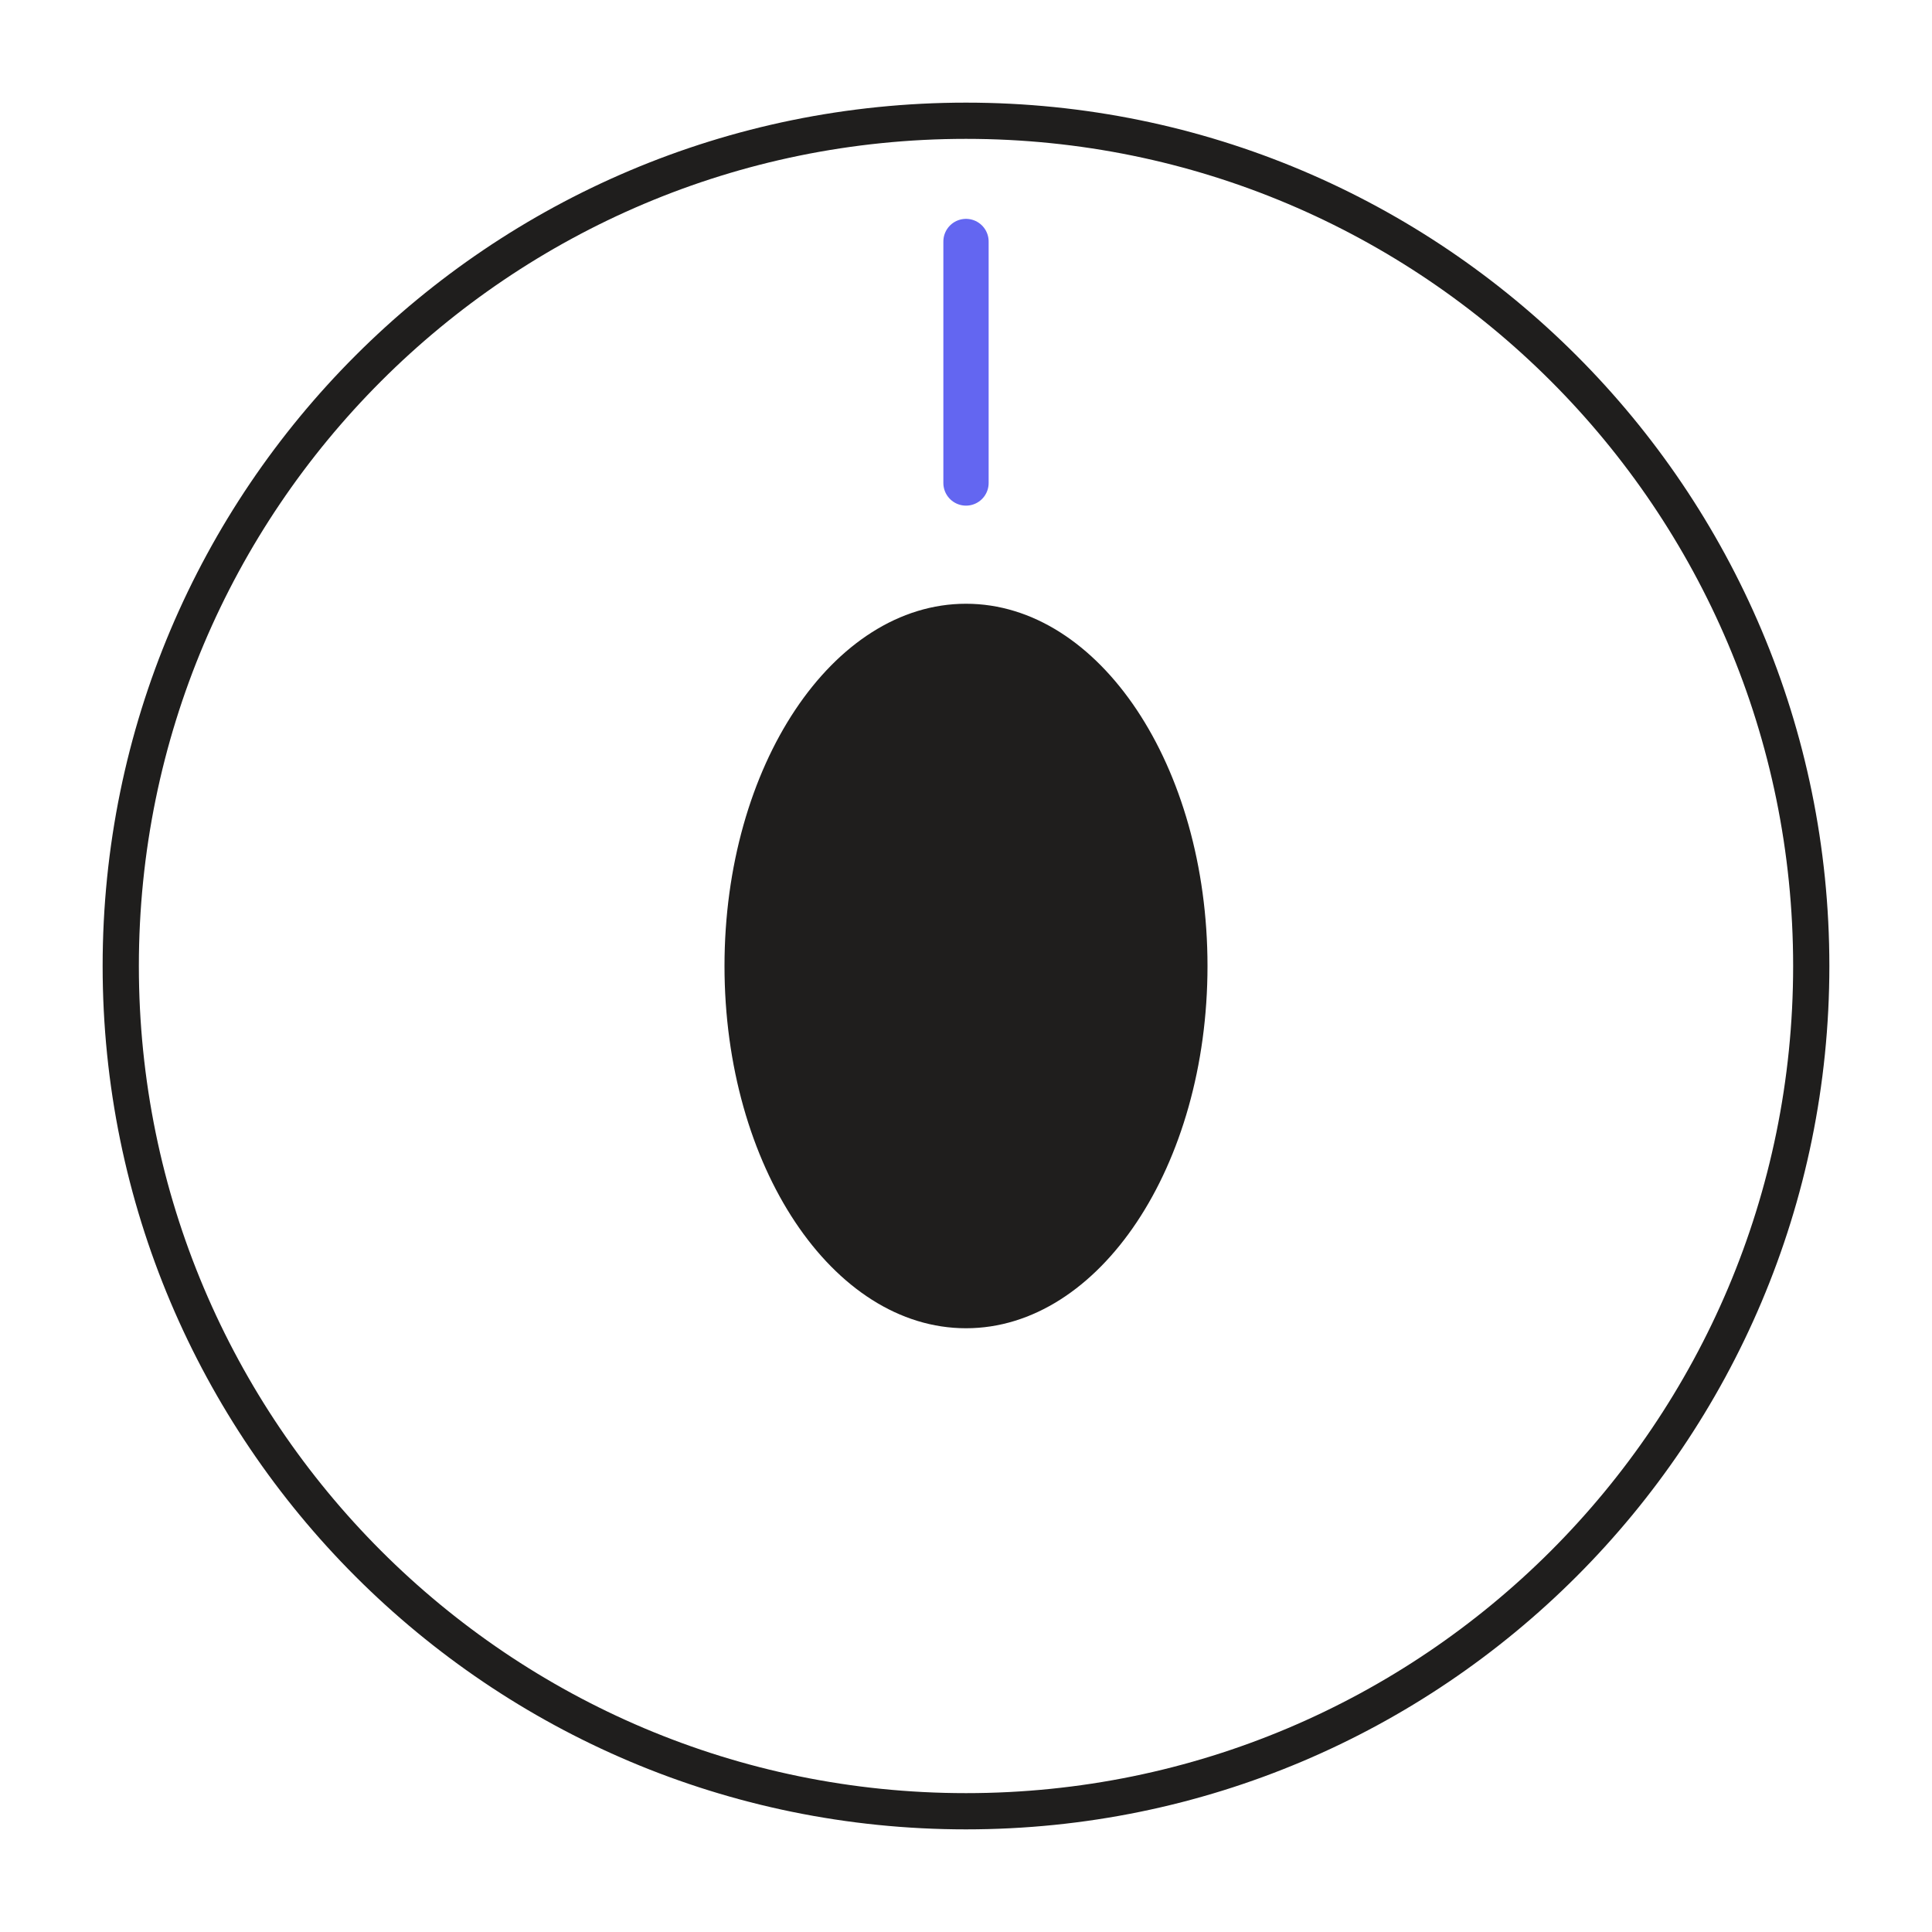
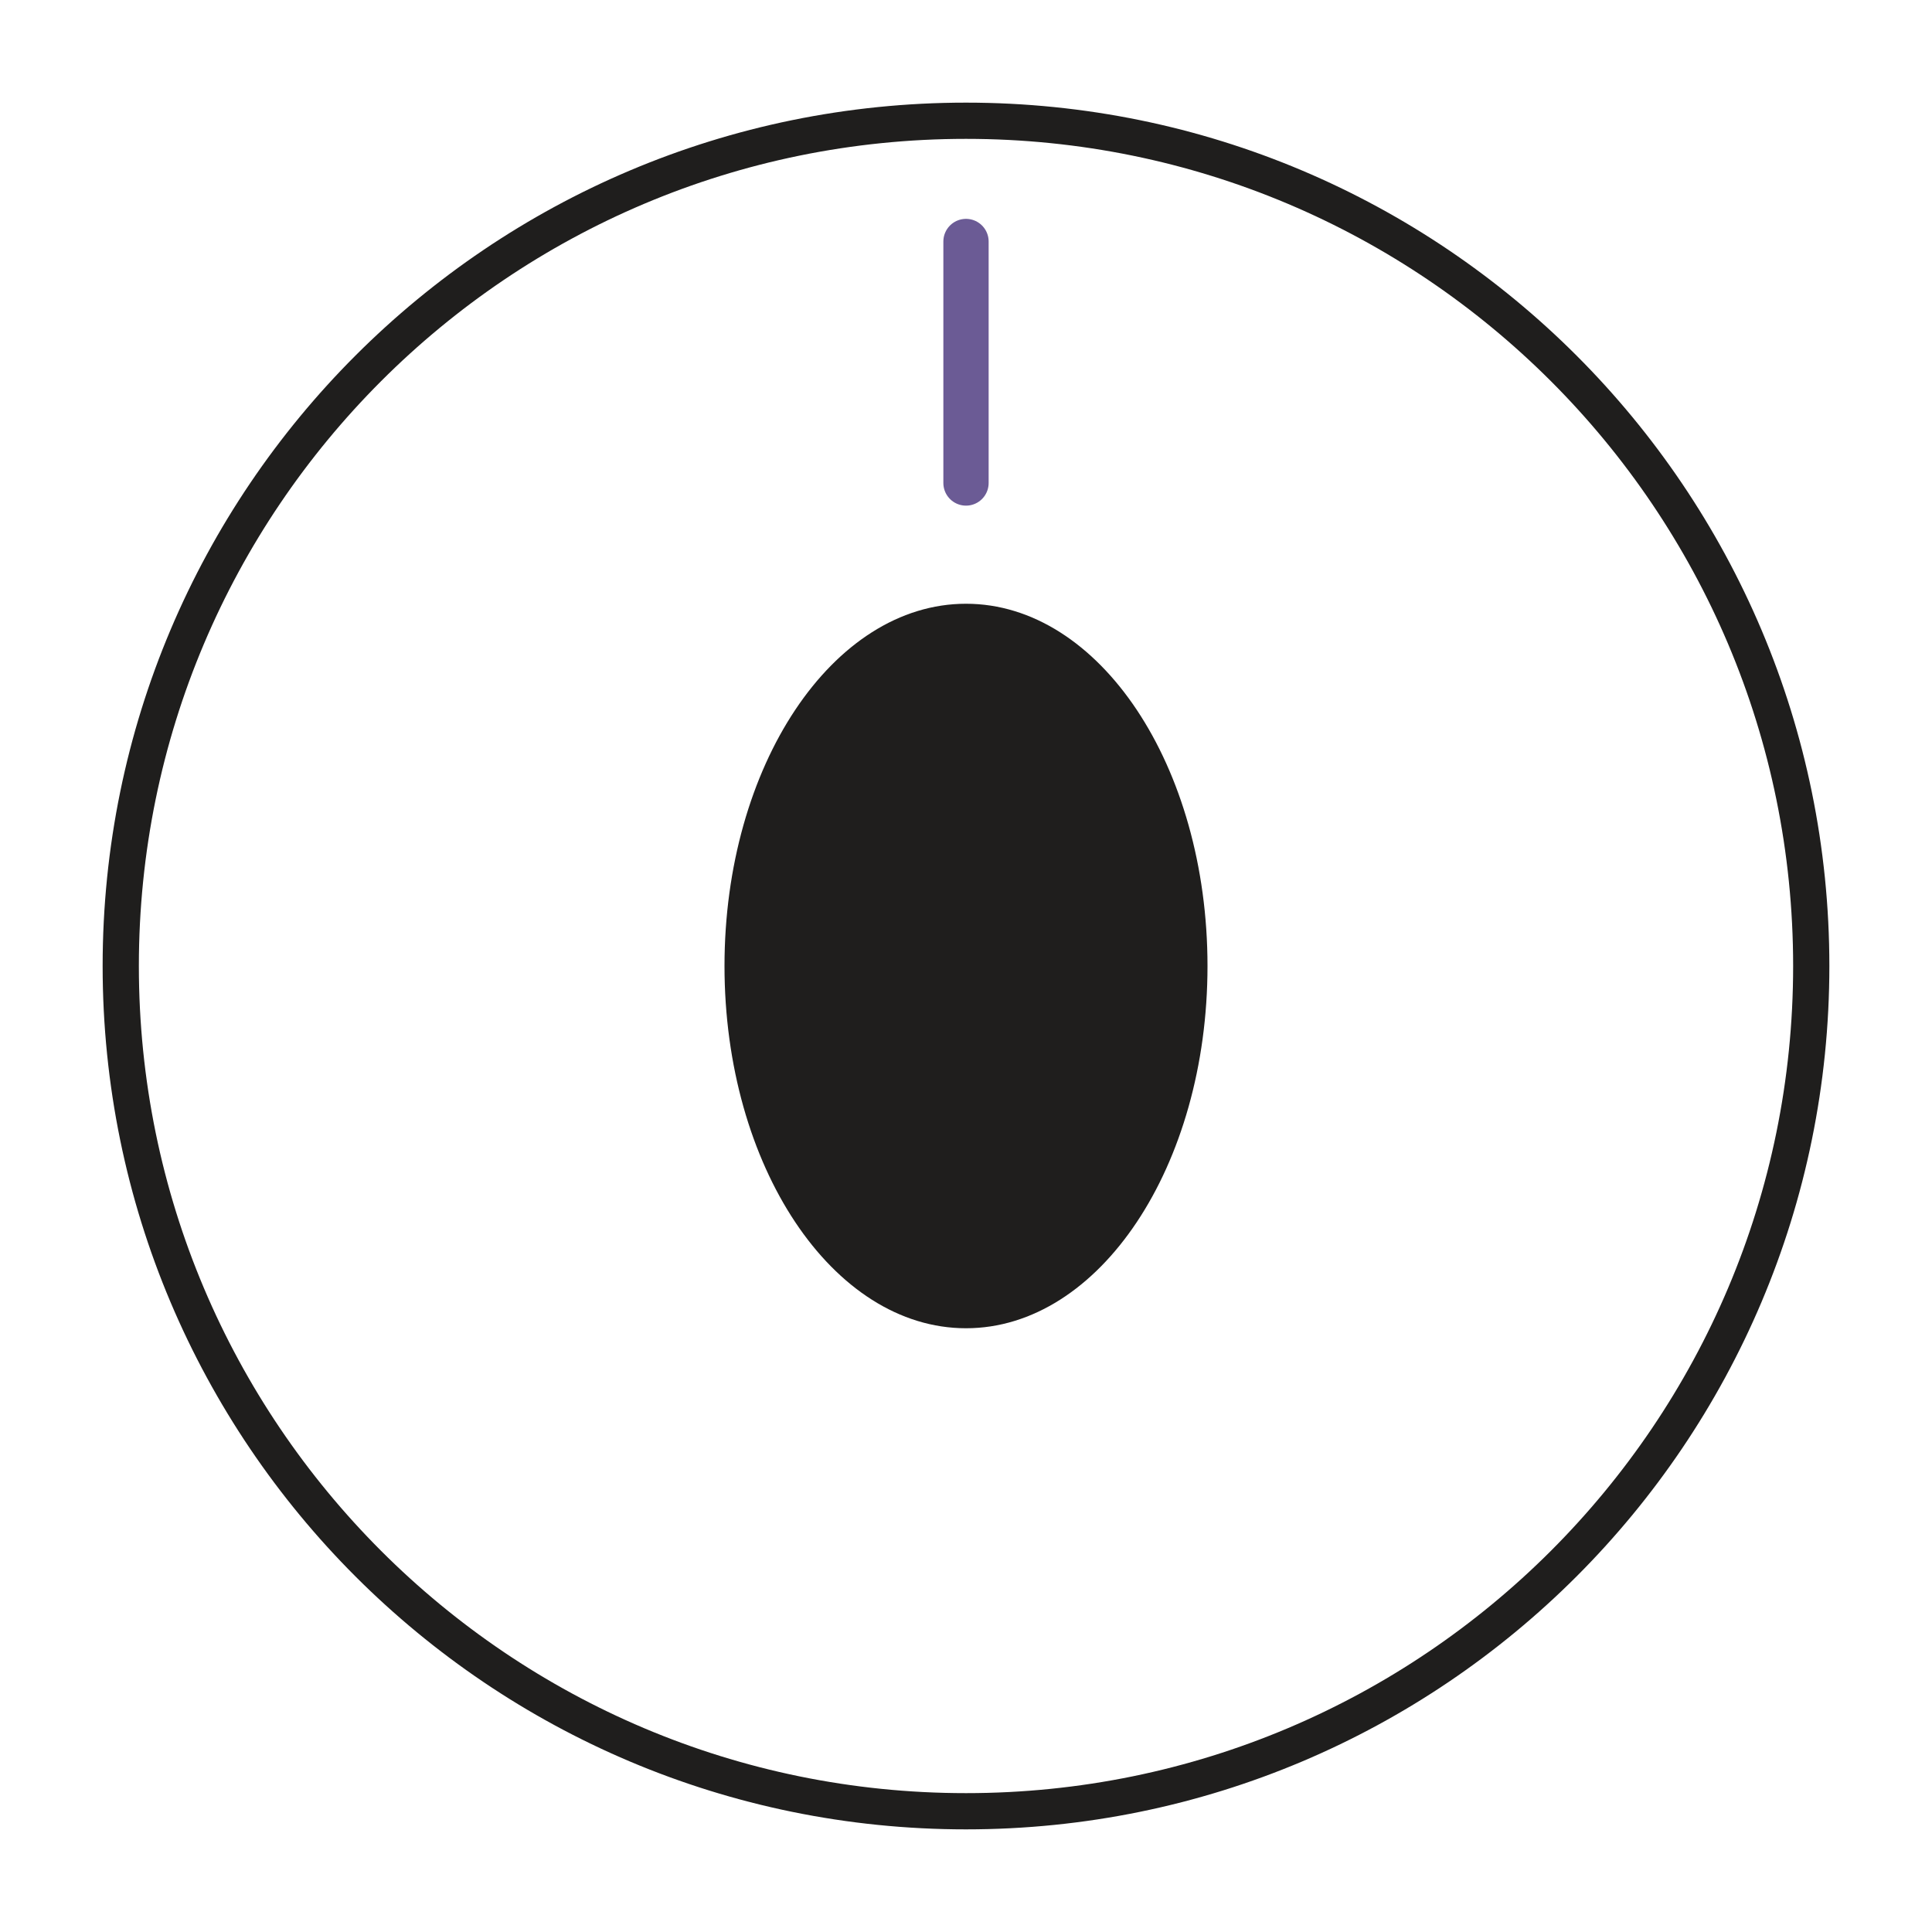
<svg xmlns="http://www.w3.org/2000/svg" viewBox="0 0 64 64" fill="none">
  <circle cx="32" cy="32" r="28" stroke="#1F1E1D" stroke-width="1.2" fill="none" />
  <ellipse cx="32" cy="32" rx="8" ry="12" fill="#1F1E1D" />
-   <line x1="32" y1="16" x2="32" y2="8" stroke="#6366F1" stroke-width="1.5" stroke-linecap="round" />
+   <line x1="32" y1="16" x2="32" y2="8" stroke="#6B5B95" stroke-width="1.5" stroke-linecap="round" />
</svg>
